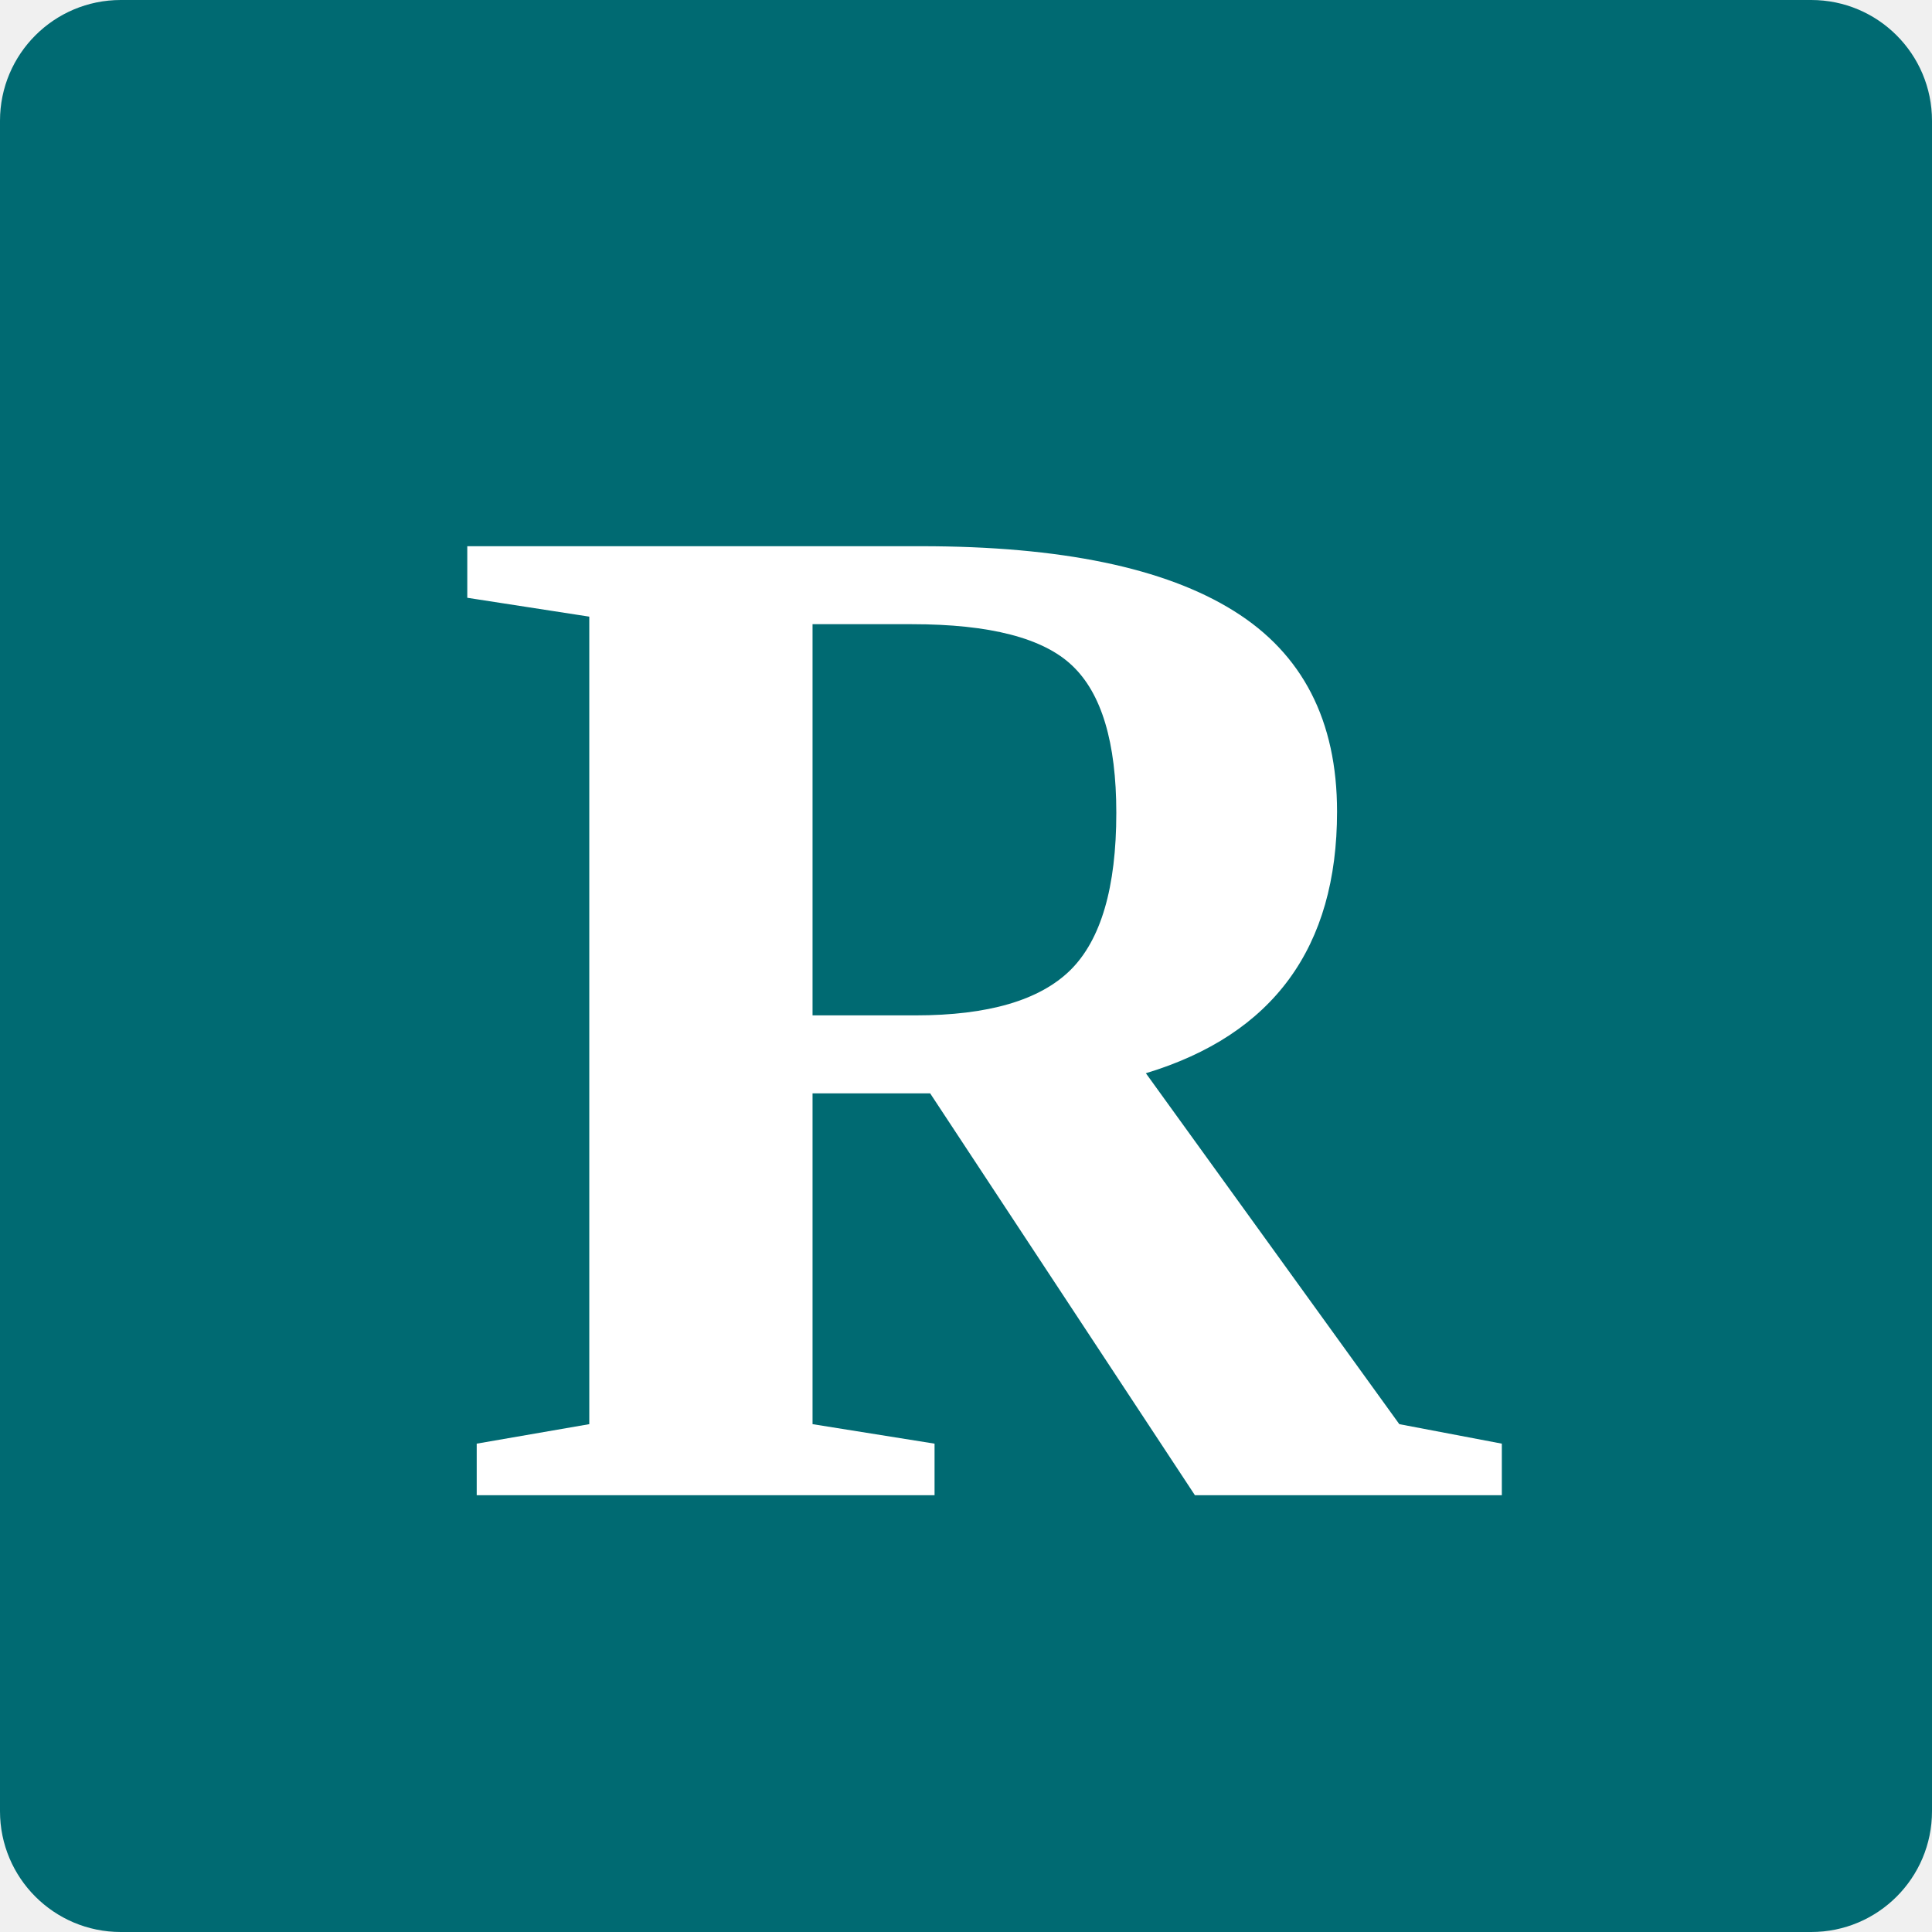
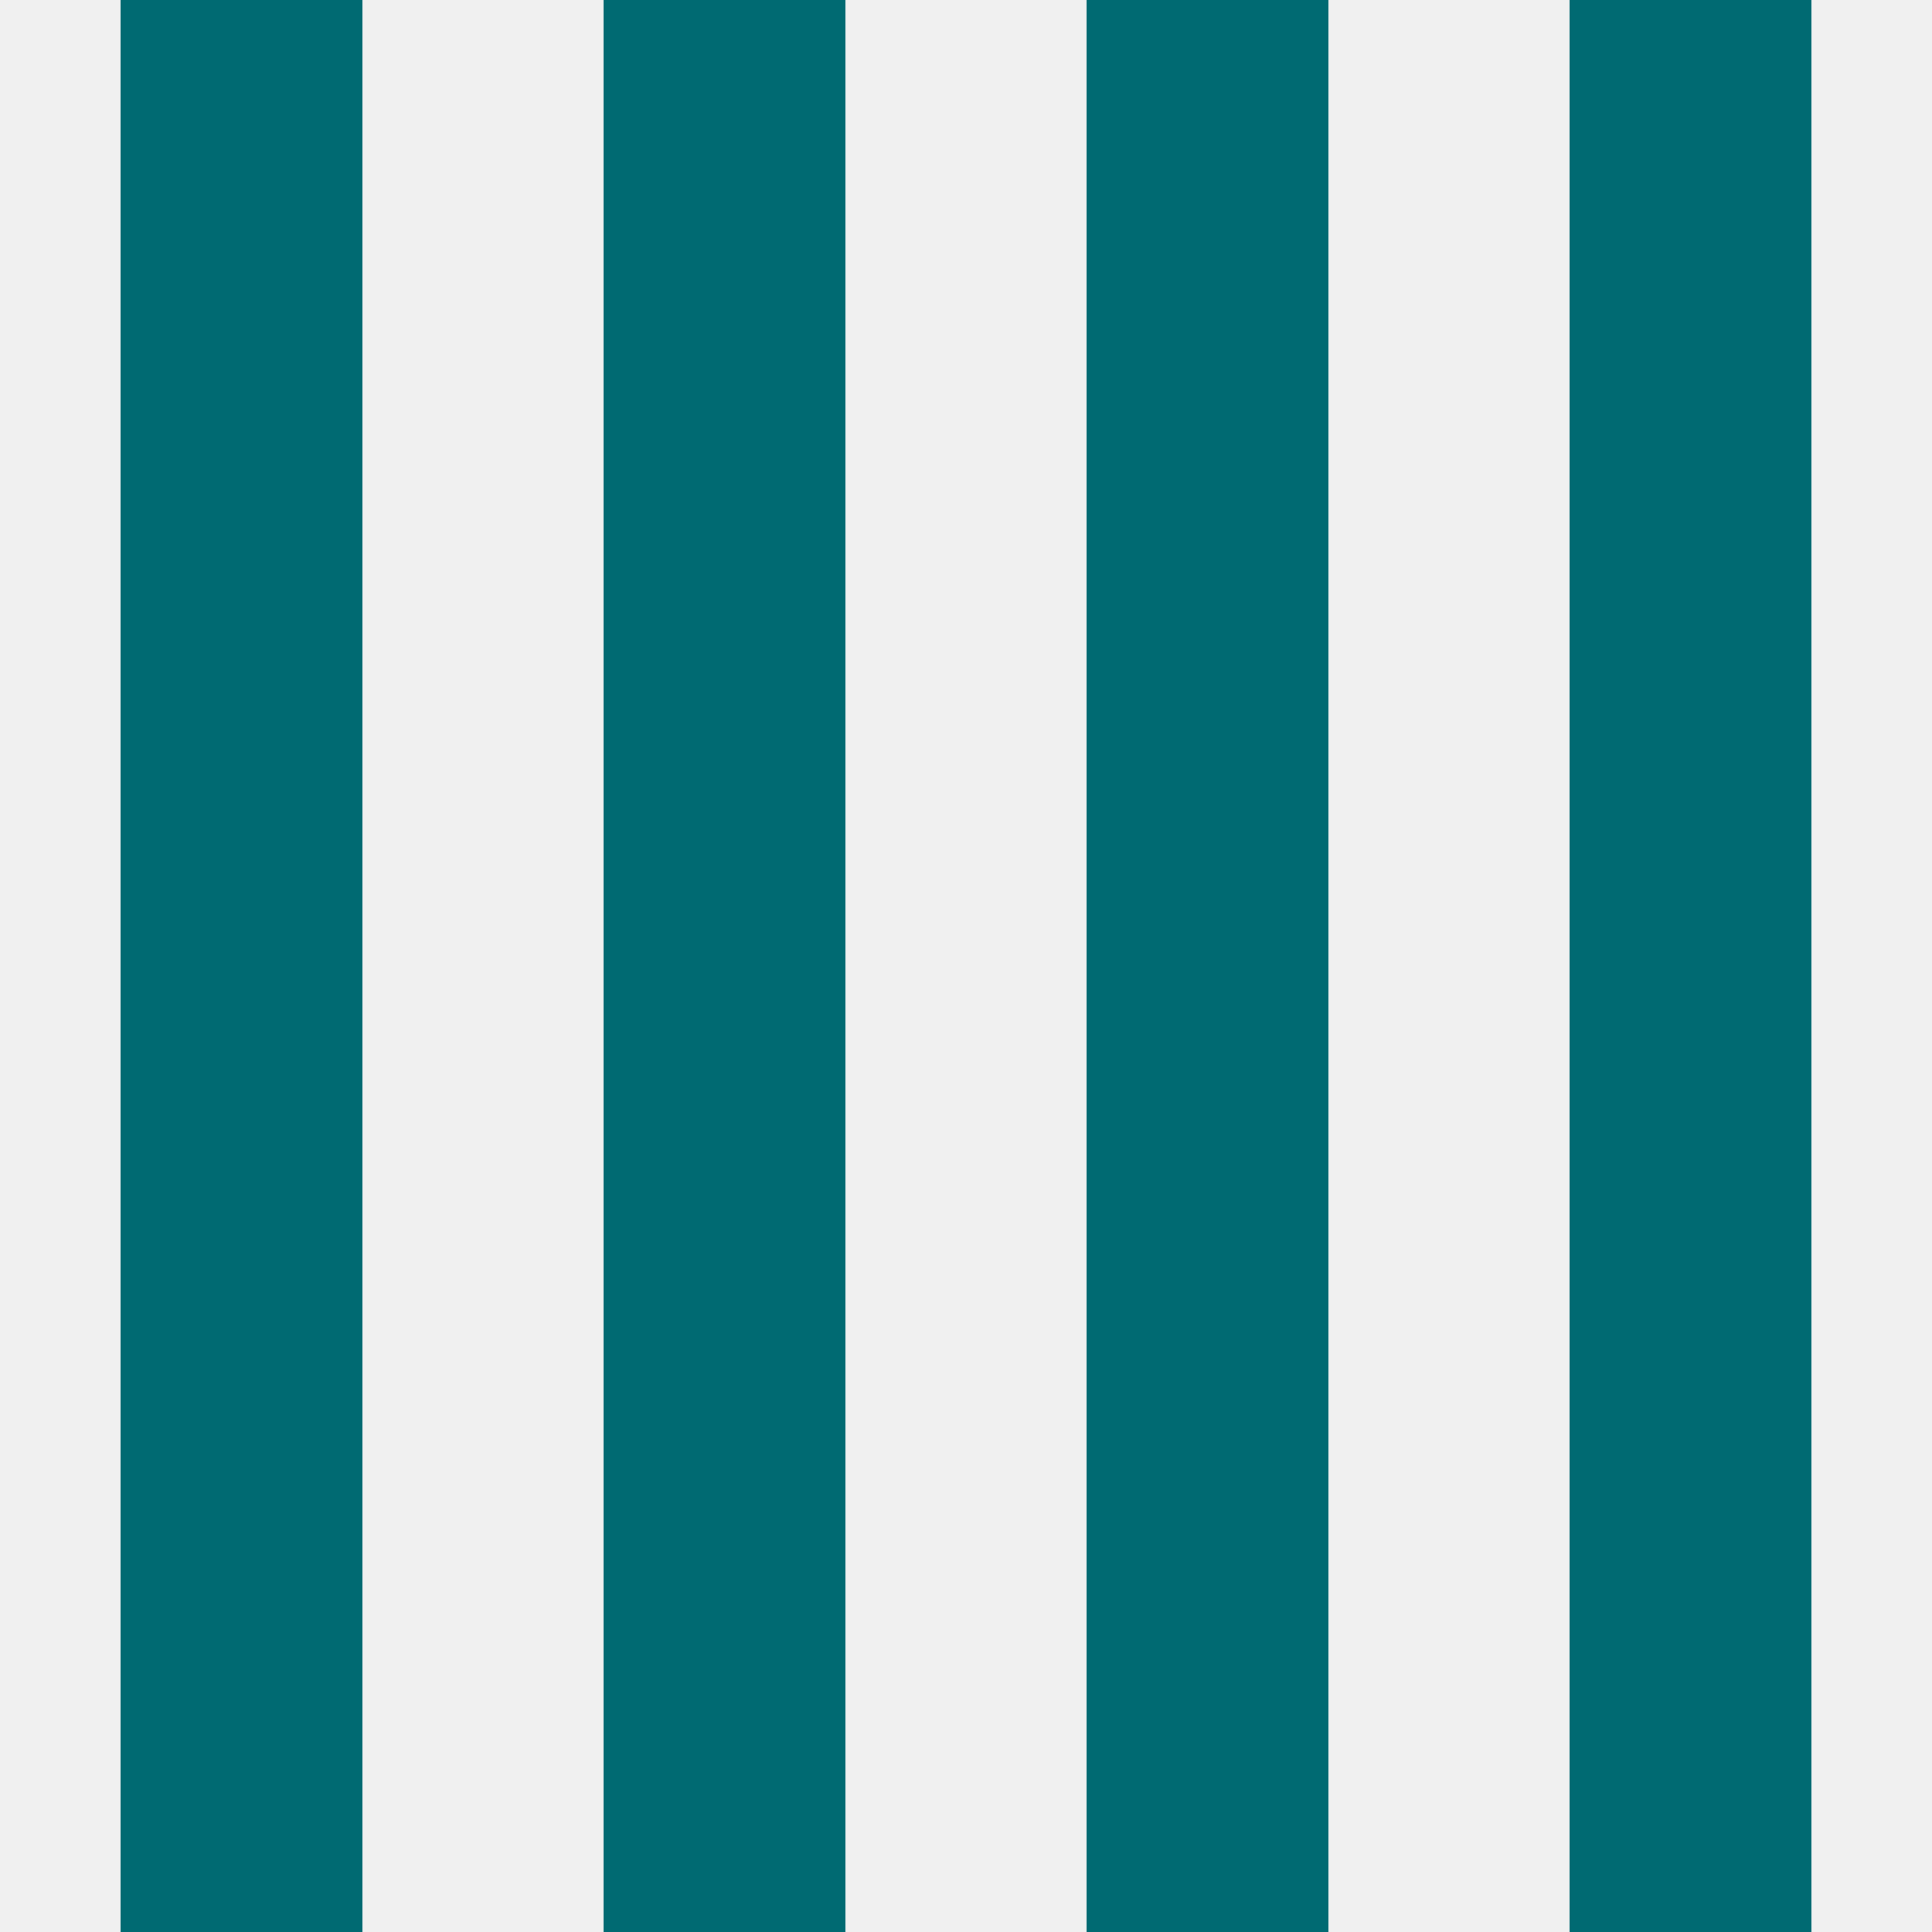
- <svg xmlns="http://www.w3.org/2000/svg" width="48" height="48" viewBox="0 0 48 48">
-   <rect width="48" height="48" rx="3" fill="#006a72" />
-   <text x="24" y="25" text-anchor="middle" dominant-baseline="central" font-family="'EB Garamond', Garamond, 'Iowan Old Style', Georgia, 'Times New Roman', serif" font-size="36" font-weight="600" fill="#ffffff">R</text>
+ <svg xmlns="http://www.w3.org/2000/svg" width="16" height="16" viewBox="0 0 16 16" shape-rendering="crispEdges">
+   <g fill="#006a72">
+     <rect x="1" y="0" width="2" height="16" />
+     <rect x="5" y="0" width="2" height="16" />
+     <rect x="9" y="0" width="2" height="16" />
+     <rect x="13" y="0" width="2" height="16" />
+   </g>
</svg>
